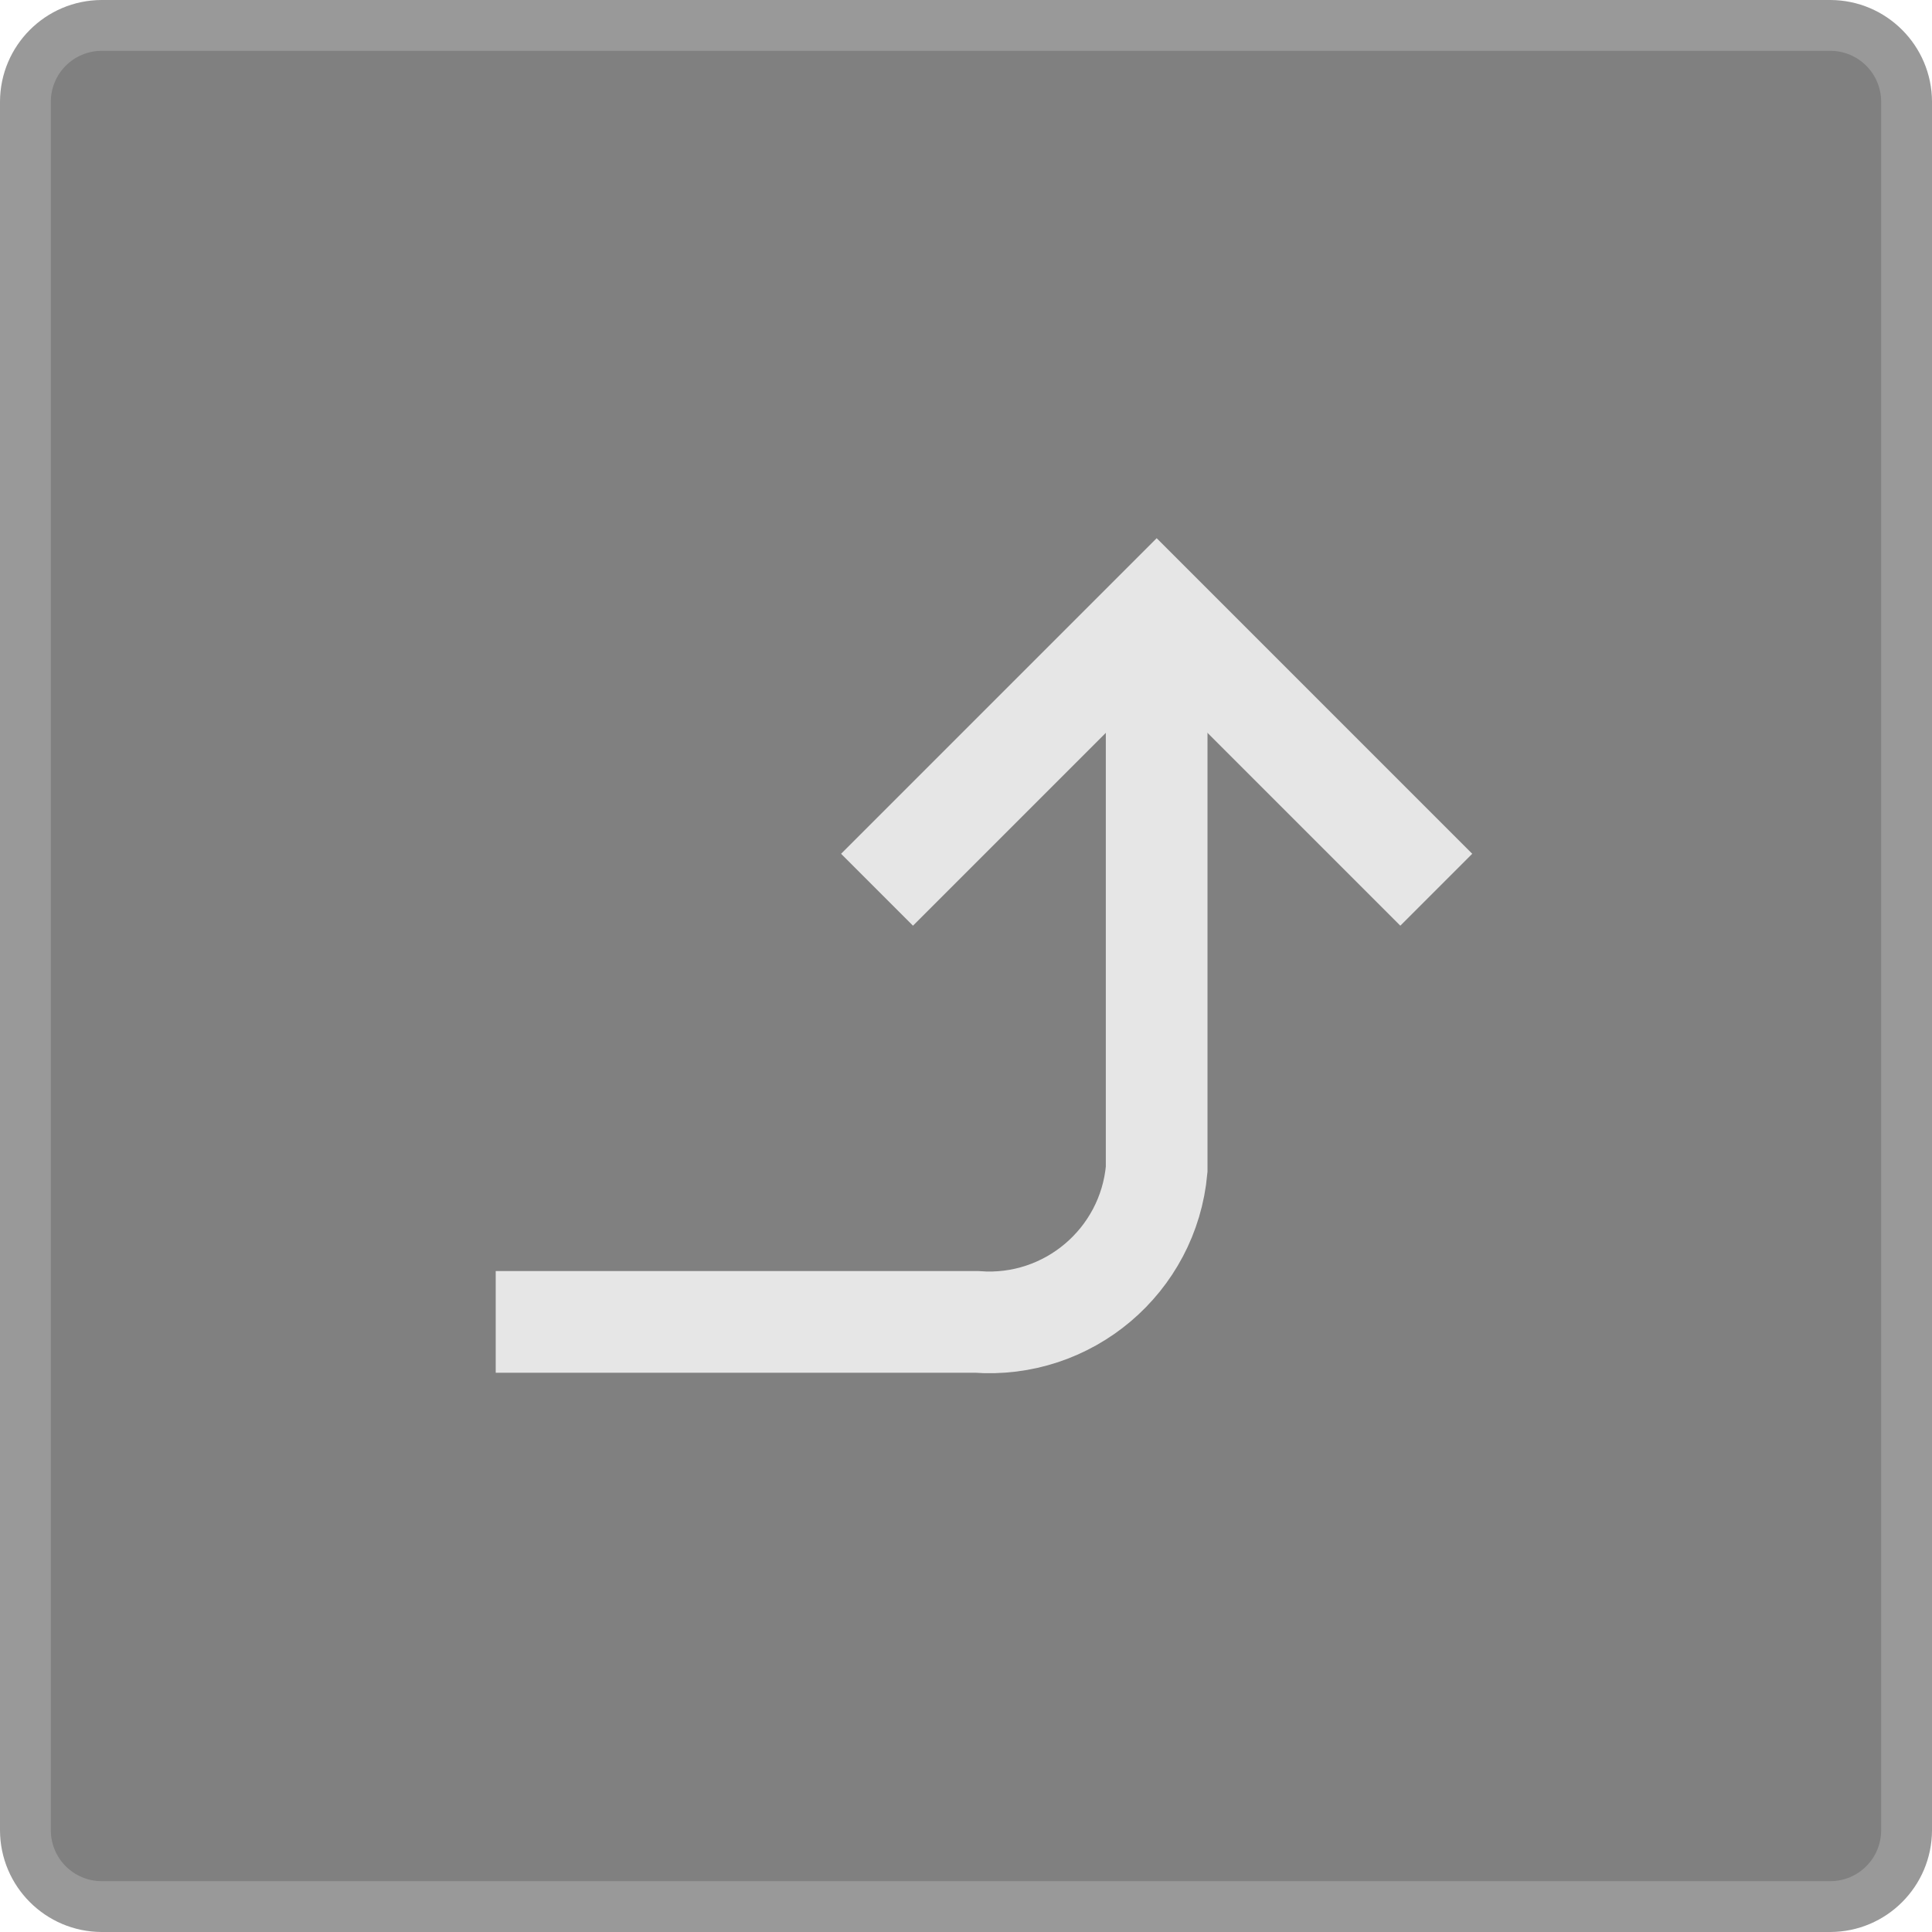
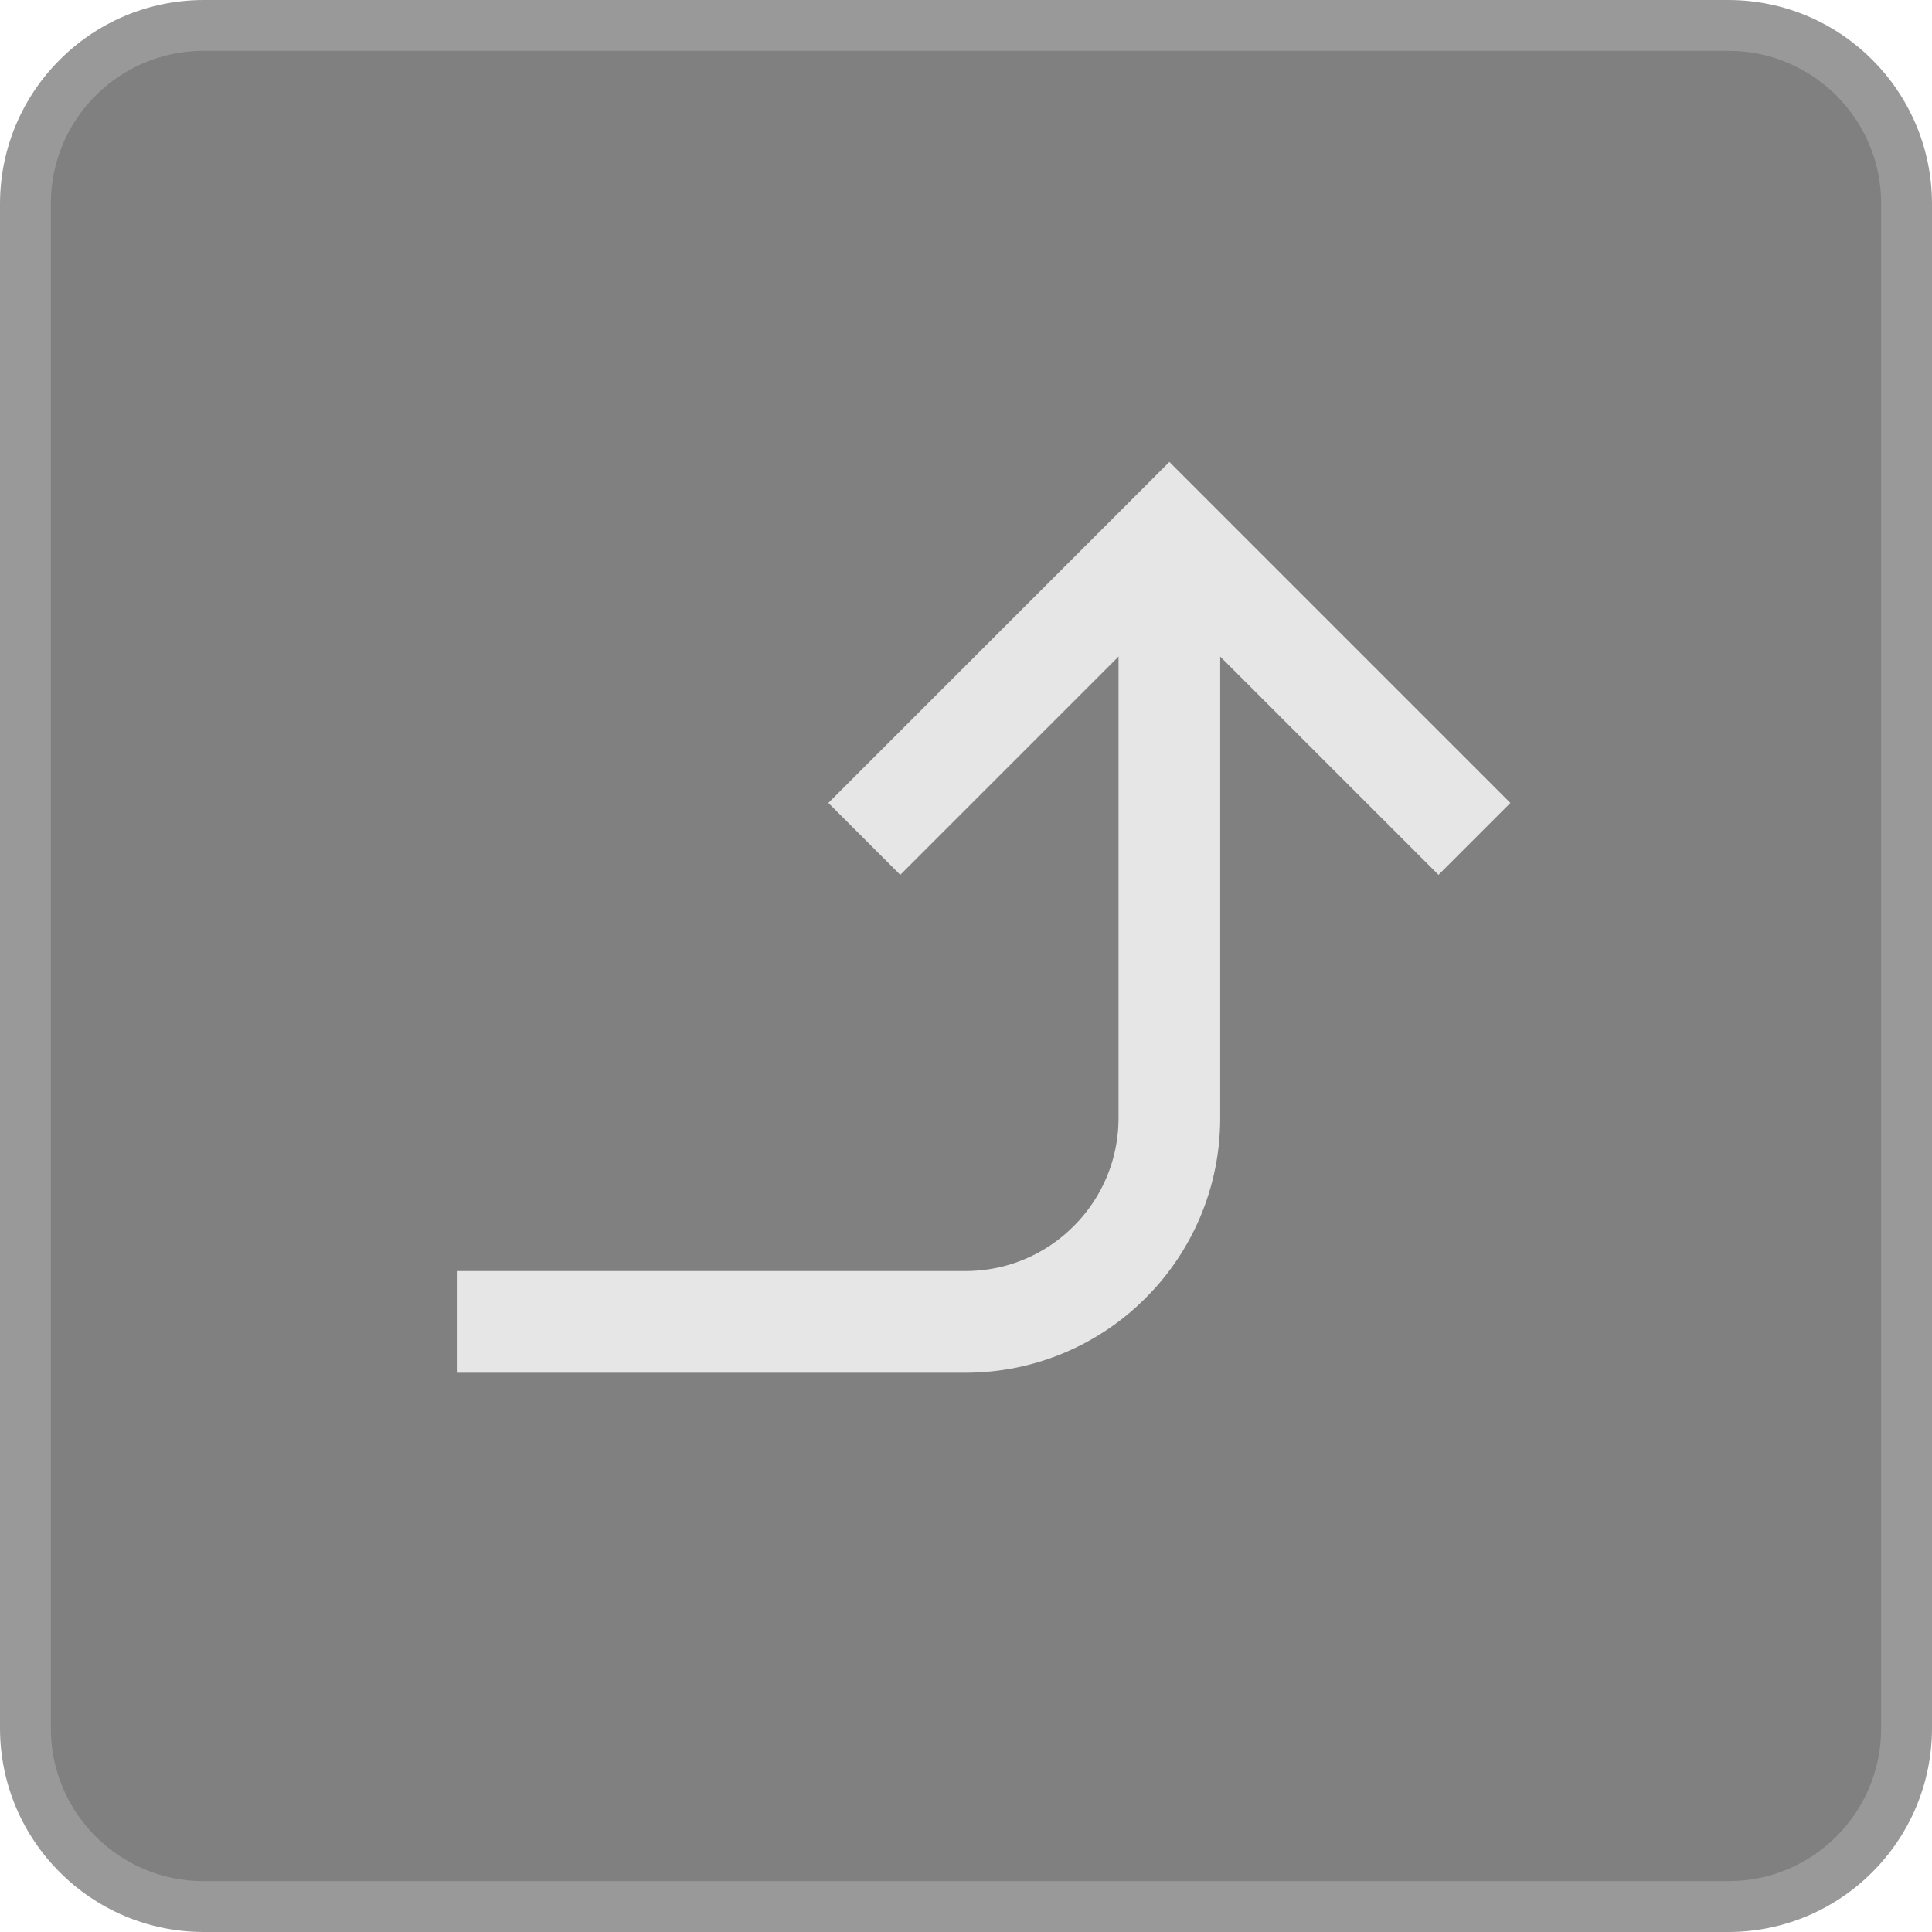
<svg xmlns="http://www.w3.org/2000/svg" width="38" height="38" viewBox="0 0 38 38">
-   <rect x="0.5" y="0.5" width="37" height="37" rx="1.5" ry="1.5" fill="gray" />
-   <path d="M36,1a1.001,1.001,0,0,1,1,1V36a1.001,1.001,0,0,1-1,1H2a1.001,1.001,0,0,1-1-1V2A1.001,1.001,0,0,1,2,1H36m0-1H2A2.006,2.006,0,0,0,0,2V36a2.006,2.006,0,0,0,2,2H36a2.006,2.006,0,0,0,2-2V2a2.006,2.006,0,0,0-2-2Z" fill="#999" />
-   <path d="M9.75,26h9.455A3.307,3.307,0,0,0,22.75,23V13" fill="none" stroke="#e6e6e6" stroke-miterlimit="10" stroke-width="2" />
-   <polyline points="28.25 17.5 22.75 12 17.25 17.5" fill="none" stroke="#e6e6e6" stroke-miterlimit="10" stroke-width="2" />
+   <rect x="0.5" y="0.5" width="37" height="37" rx="3.5" ry="3.5" fill="gray" />
+   <path d="M34,1a3.003,3.003,0,0,1,3,3V34a3.003,3.003,0,0,1-3,3H4a3.003,3.003,0,0,1-3-3V4A3.003,3.003,0,0,1,4,1H34m0-1H4A4.012,4.012,0,0,0,0,4V34a4.012,4.012,0,0,0,4,4H34a4.012,4.012,0,0,0,4-4V4a4.012,4.012,0,0,0-4-4Z" fill="#999" />
+   <path d="M23,11V22a4.012,4.012,0,0,1-4,4H9" fill="none" stroke="#e6e6e6" stroke-miterlimit="10" stroke-width="2" />
+   <polyline points="29 16.5 23 10.5 17 16.5" fill="none" stroke="#e6e6e6" stroke-miterlimit="10" stroke-width="2" />
</svg>
